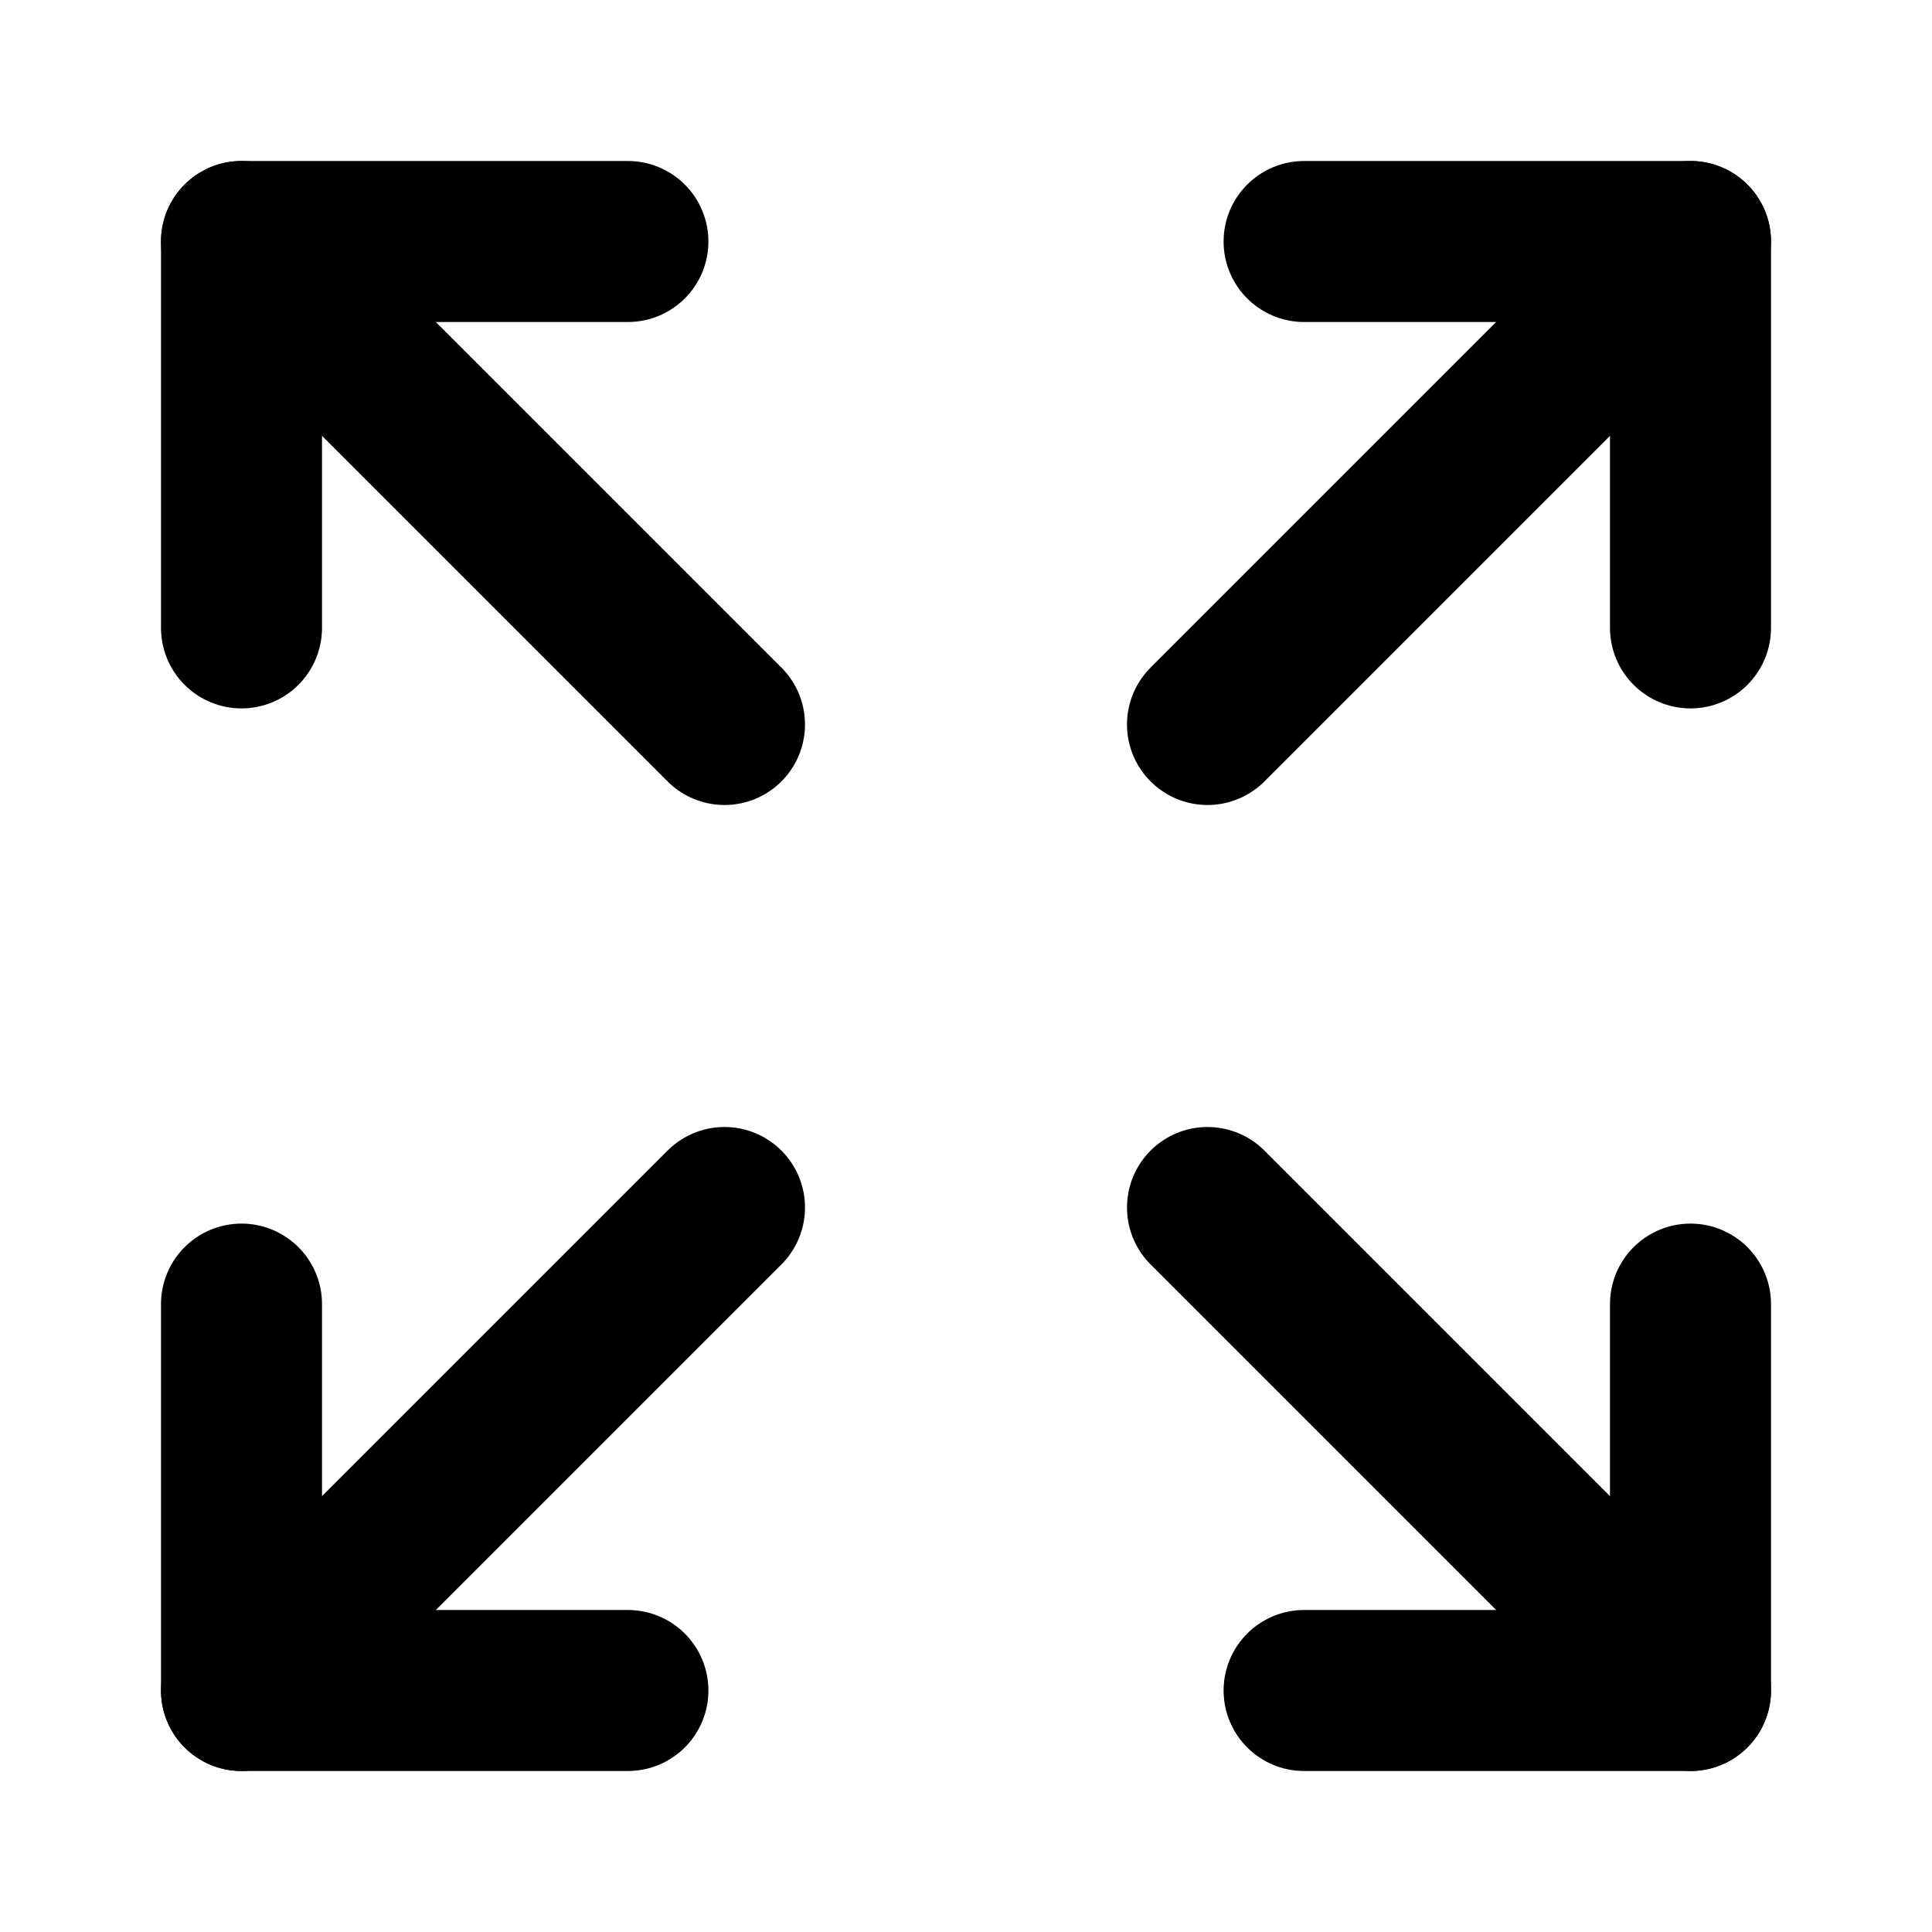
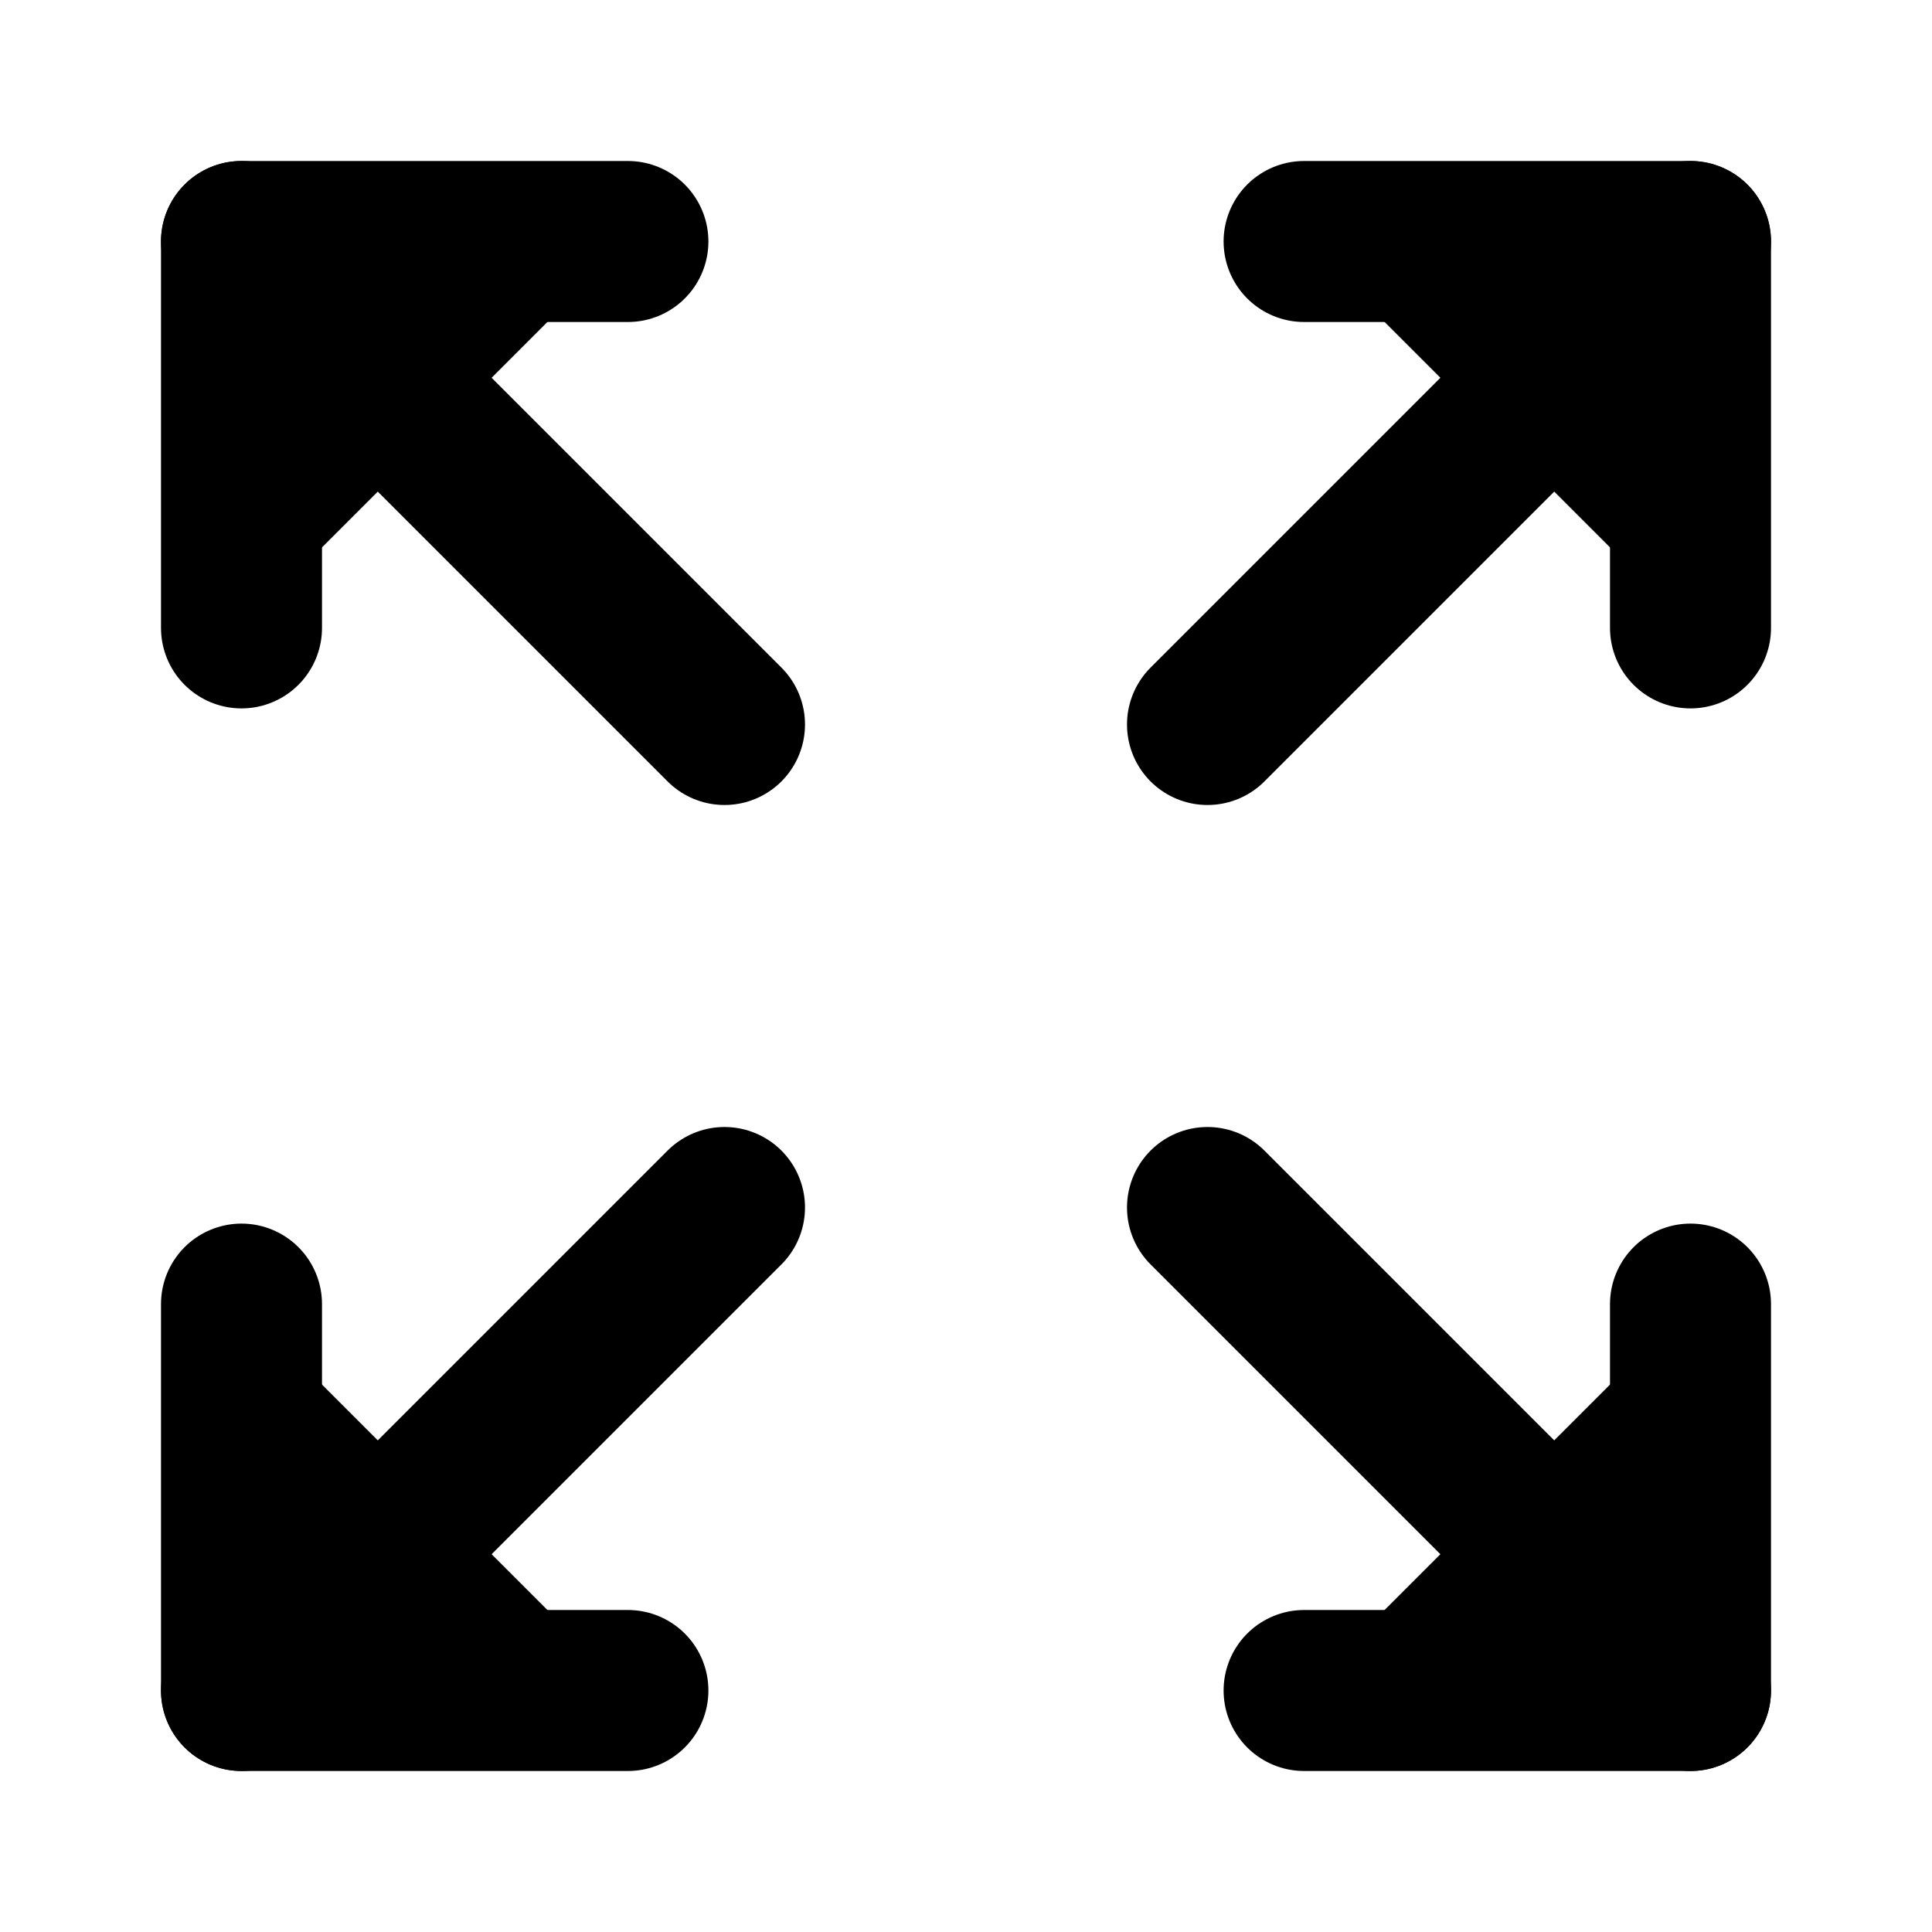
- <svg xmlns="http://www.w3.org/2000/svg" width="24" height="24" viewBox="0 0 24 24" fill="none">
+ <svg xmlns="http://www.w3.org/2000/svg" width="24" height="24" viewBox="0 0 24 24">
  <path d="M15 15L21 21" stroke="black" stroke-width="2" stroke-linecap="round" stroke-linejoin="round" />
  <path d="M15 9L21 3" stroke="black" stroke-width="2" stroke-linecap="round" stroke-linejoin="round" />
  <path d="M21 16.2V21H16.2" stroke="black" stroke-width="2" stroke-linecap="round" stroke-linejoin="round" />
  <path d="M21 7.8V3H16.2" stroke="black" stroke-width="2" stroke-linecap="round" stroke-linejoin="round" />
  <path d="M3 16.2V21H7.8" stroke="black" stroke-width="2" stroke-linecap="round" stroke-linejoin="round" />
  <path d="M3 21L9 15" stroke="black" stroke-width="2" stroke-linecap="round" stroke-linejoin="round" />
  <path d="M3 7.8V3H7.8" stroke="black" stroke-width="2" stroke-linecap="round" stroke-linejoin="round" />
  <path d="M9 9L3 3" stroke="black" stroke-width="2" stroke-linecap="round" stroke-linejoin="round" />
</svg>
